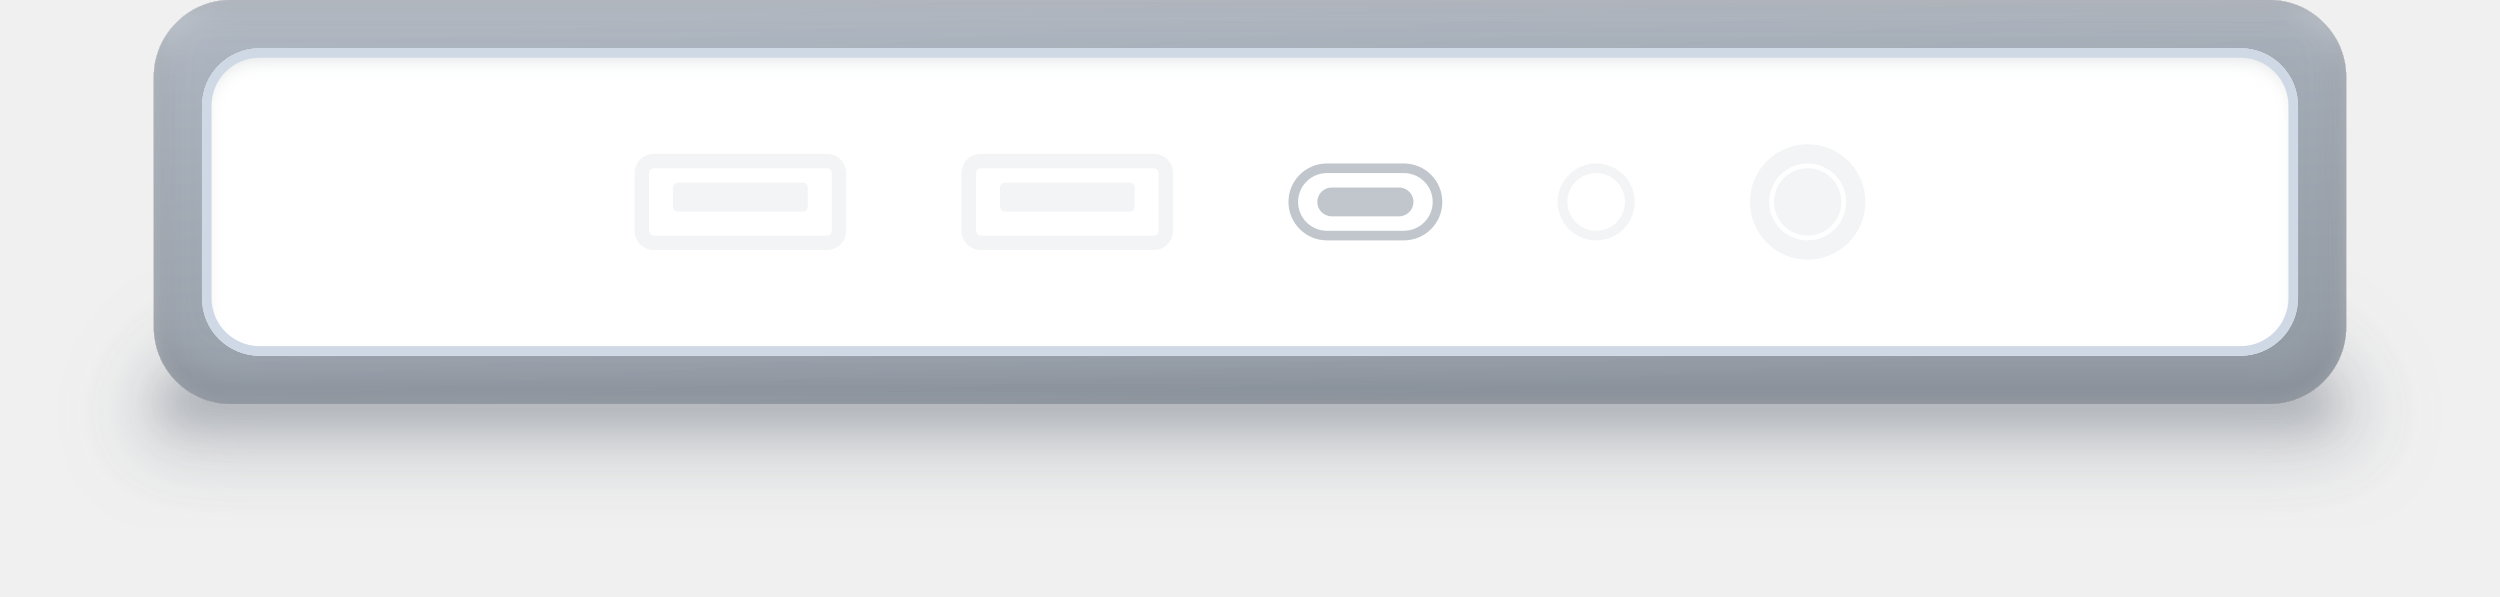
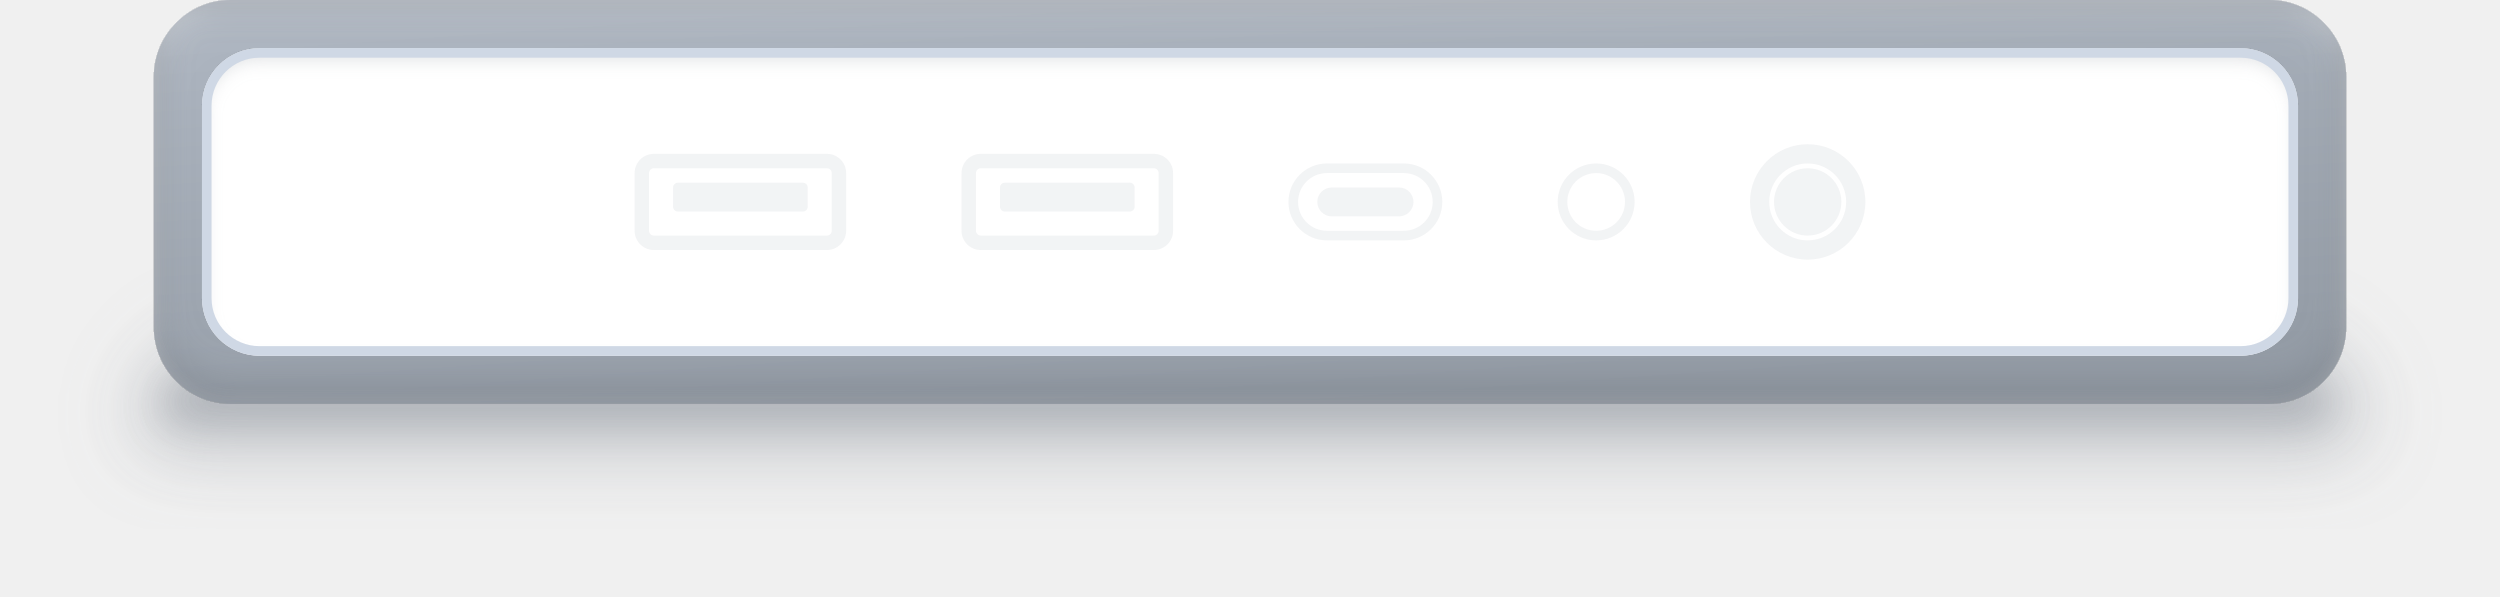
<svg xmlns="http://www.w3.org/2000/svg" width="260" height="62" viewBox="0 0 260 62" fill="none">
  <g opacity="0.8">
-     <g opacity="0.4" filter="url(#filter0_f_2531_15898)">
+     <g opacity="0.4" filter="url(#filter0_f_2813_23070)">
      <path d="M18.811 36.297C19.569 35.471 20.638 35 21.76 35H238.24C239.362 35 240.431 35.471 241.189 36.297L244.856 40.297C247.207 42.863 245.387 47 241.907 47H18.093C14.613 47 12.793 42.863 15.144 40.297L18.811 36.297Z" fill="#6C7480" />
    </g>
-     <g opacity="0.4" filter="url(#filter1_f_2531_15898)">
+     <g opacity="0.4" filter="url(#filter1_f_2813_23070)">
      <path d="M17.828 40.172C18.579 39.421 19.596 39 20.657 39H238.552C239.488 39 240.394 39.328 241.113 39.927L241.756 40.464C243.193 41.661 242.346 44 240.476 44H18.828C17.047 44 16.154 41.846 17.414 40.586L17.828 40.172Z" fill="#6C7480" />
    </g>
  </g>
-   <g filter="url(#filter2_iiii_2531_15898)">
-     <rect x="16" width="228" height="42" rx="8" fill="url(#paint0_linear_2531_15898)" />
+   <g filter="url(#filter2_iiii_2813_23070)">
+     <rect x="16" width="228" height="42" rx="8" fill="url(#paint0_linear_2813_23070)" />
  </g>
-   <g filter="url(#filter3_i_2531_15898)">
+   <g filter="url(#filter3_i_2813_23070)">
    <rect x="21" y="5" width="218" height="32" rx="6" fill="white" />
  </g>
-   <rect x="21.5" y="5.5" width="217" height="31" rx="5.5" stroke="#CFD8E5" />
-   <g fill="#C0C6CC">
-     <path d="M138.5 19.5C137.672 19.5 137 20.172 137 21C137 21.828 137.672 22.5 138.5 22.5H145.5C146.328 22.5 147 21.828 147 21C147 20.172 146.328 19.5 145.5 19.5H138.5Z" />
-     <path fill-rule="evenodd" clip-rule="evenodd" d="M134 21C134 18.791 135.791 17 138 17H146C148.209 17 150 18.791 150 21C150 23.209 148.209 25 146 25H138C135.791 25 134 23.209 134 21ZM138 18H146C147.657 18 149 19.343 149 21C149 22.657 147.657 24 146 24H138C136.343 24 135 22.657 135 21C135 19.343 136.343 18 138 18Z" />
+   <g opacity="0.2">
+     <path d="M138.5 19.5C137.672 19.5 137 20.172 137 21C137 21.828 137.672 22.5 138.5 22.5H145.5C146.328 22.5 147 21.828 147 21C147 20.172 146.328 19.5 145.5 19.5H138.5Z" fill="#C0C6CC" />
+     <path fill-rule="evenodd" clip-rule="evenodd" d="M134 21C134 18.791 135.791 17 138 17H146C148.209 17 150 18.791 150 21C150 23.209 148.209 25 146 25H138C135.791 25 134 23.209 134 21ZM138 18H146C147.657 18 149 19.343 149 21C149 22.657 147.657 24 146 24H138C136.343 24 135 22.657 135 21C135 19.343 136.343 18 138 18Z" fill="#C0C6CC" />
  </g>
  <g opacity="0.2">
    <path d="M70.5 19C70.224 19 70 19.224 70 19.5V21.5C70 21.776 70.224 22 70.5 22H83.5C83.776 22 84 21.776 84 21.5V19.5C84 19.224 83.776 19 83.5 19H70.5Z" fill="#C0C6CC" />
    <path fill-rule="evenodd" clip-rule="evenodd" d="M66 18C66 16.895 66.895 16 68 16H86C87.105 16 88 16.895 88 18V24C88 25.105 87.105 26 86 26H68C66.895 26 66 25.105 66 24V18ZM68 17.5H86C86.276 17.5 86.5 17.724 86.5 18V24C86.5 24.276 86.276 24.5 86 24.5H68C67.724 24.5 67.5 24.276 67.5 24V18C67.5 17.724 67.724 17.5 68 17.5Z" fill="#C0C6CC" />
  </g>
  <g opacity="0.2">
    <path d="M104.5 19C104.224 19 104 19.224 104 19.5V21.5C104 21.776 104.224 22 104.5 22H117.5C117.776 22 118 21.776 118 21.5V19.5C118 19.224 117.776 19 117.5 19H104.5Z" fill="#C0C6CC" />
    <path fill-rule="evenodd" clip-rule="evenodd" d="M100 18C100 16.895 100.895 16 102 16H120C121.105 16 122 16.895 122 18V24C122 25.105 121.105 26 120 26H102C100.895 26 100 25.105 100 24V18ZM102 17.5H120C120.276 17.5 120.5 17.724 120.5 18V24C120.5 24.276 120.276 24.5 120 24.5H102C101.724 24.5 101.5 24.276 101.5 24V18C101.5 17.724 101.724 17.5 102 17.5Z" fill="#C0C6CC" />
  </g>
  <g opacity="0.2">
    <path d="M188 24.5C186.067 24.5 184.5 22.933 184.5 21C184.5 19.067 186.067 17.5 188 17.5C189.933 17.5 191.5 19.067 191.5 21C191.5 22.933 189.933 24.5 188 24.5Z" fill="#C0C6CC" />
    <path fill-rule="evenodd" clip-rule="evenodd" d="M188 15C184.686 15 182 17.686 182 21C182 24.314 184.686 27 188 27C191.314 27 194 24.314 194 21C194 17.686 191.314 15 188 15ZM184 21C184 18.791 185.791 17 188 17C190.209 17 192 18.791 192 21C192 23.209 190.209 25 188 25C185.791 25 184 23.209 184 21Z" fill="#C0C6CC" />
  </g>
-   <path opacity="0.2" fill-rule="evenodd" clip-rule="evenodd" d="M163 21C163 22.657 164.343 24 166 24C167.657 24 169 22.657 169 21C169 19.343 167.657 18 166 18C164.343 18 163 19.343 163 21ZM166 17C163.791 17 162 18.791 162 21C162 23.209 163.791 25 166 25C168.209 25 170 23.209 170 21C170 18.791 168.209 17 166 17Z" fill="#C0C6CC" />
+   <g opacity="0.2">
+     <path fill-rule="evenodd" clip-rule="evenodd" d="M163 21C163 22.657 164.343 24 166 24C167.657 24 169 22.657 169 21C169 19.343 167.657 18 166 18C164.343 18 163 19.343 163 21ZM166 17C163.791 17 162 18.791 162 21C162 23.209 163.791 25 166 25C168.209 25 170 23.209 170 21C170 18.791 168.209 17 166 17Z" fill="#C0C6CC" />
+   </g>
+   <rect x="21.5" y="5.5" width="217" height="31" rx="5.5" stroke="#CFD8E5" />
  <defs>
-     <filter id="filter0_f_2531_15898" x="6.085" y="27" width="247.83" height="28" filterUnits="userSpaceOnUse" color-interpolation-filters="sRGB">
+     <filter id="filter0_f_2813_23070" x="6.085" y="27" width="247.83" height="28" filterUnits="userSpaceOnUse" color-interpolation-filters="sRGB">
      <feFlood flood-opacity="0" result="BackgroundImageFix" />
      <feBlend mode="normal" in="SourceGraphic" in2="BackgroundImageFix" result="shape" />
-       <feGaussianBlur stdDeviation="4" result="effect1_foregroundBlur_2531_15898" />
+       <feGaussianBlur stdDeviation="4" result="effect1_foregroundBlur_2813_23070" />
    </filter>
-     <filter id="filter1_f_2531_15898" x="12.825" y="35" width="233.656" height="13" filterUnits="userSpaceOnUse" color-interpolation-filters="sRGB">
+     <filter id="filter1_f_2813_23070" x="12.825" y="35" width="233.655" height="13" filterUnits="userSpaceOnUse" color-interpolation-filters="sRGB">
      <feFlood flood-opacity="0" result="BackgroundImageFix" />
      <feBlend mode="normal" in="SourceGraphic" in2="BackgroundImageFix" result="shape" />
-       <feGaussianBlur stdDeviation="2" result="effect1_foregroundBlur_2531_15898" />
+       <feGaussianBlur stdDeviation="2" result="effect1_foregroundBlur_2813_23070" />
    </filter>
-     <filter id="filter2_iiii_2531_15898" x="16" y="-2" width="228" height="46" filterUnits="userSpaceOnUse" color-interpolation-filters="sRGB">
+     <filter id="filter2_iiii_2813_23070" x="16" y="-2" width="228" height="46" filterUnits="userSpaceOnUse" color-interpolation-filters="sRGB">
      <feFlood flood-opacity="0" result="BackgroundImageFix" />
      <feBlend mode="normal" in="SourceGraphic" in2="BackgroundImageFix" result="shape" />
      <feColorMatrix in="SourceAlpha" type="matrix" values="0 0 0 0 0 0 0 0 0 0 0 0 0 0 0 0 0 0 127 0" result="hardAlpha" />
      <feOffset dy="2" />
      <feGaussianBlur stdDeviation="2" />
      <feComposite in2="hardAlpha" operator="arithmetic" k2="-1" k3="1" />
      <feColorMatrix type="matrix" values="0 0 0 0 1 0 0 0 0 1 0 0 0 0 1 0 0 0 0.15 0" />
-       <feBlend mode="normal" in2="shape" result="effect1_innerShadow_2531_15898" />
+       <feBlend mode="normal" in2="shape" result="effect1_innerShadow_2813_23070" />
      <feColorMatrix in="SourceAlpha" type="matrix" values="0 0 0 0 0 0 0 0 0 0 0 0 0 0 0 0 0 0 127 0" result="hardAlpha" />
      <feOffset dy="1" />
      <feGaussianBlur stdDeviation="1" />
      <feComposite in2="hardAlpha" operator="arithmetic" k2="-1" k3="1" />
      <feColorMatrix type="matrix" values="0 0 0 0 1 0 0 0 0 1 0 0 0 0 1 0 0 0 0.2 0" />
-       <feBlend mode="normal" in2="effect1_innerShadow_2531_15898" result="effect2_innerShadow_2531_15898" />
+       <feBlend mode="normal" in2="effect1_innerShadow_2813_23070" result="effect2_innerShadow_2813_23070" />
      <feColorMatrix in="SourceAlpha" type="matrix" values="0 0 0 0 0 0 0 0 0 0 0 0 0 0 0 0 0 0 127 0" result="hardAlpha" />
      <feOffset dy="-2" />
      <feGaussianBlur stdDeviation="2" />
      <feComposite in2="hardAlpha" operator="arithmetic" k2="-1" k3="1" />
      <feColorMatrix type="matrix" values="0 0 0 0 0.358 0 0 0 0 0.376 0 0 0 0 0.4 0 0 0 0.3 0" />
-       <feBlend mode="normal" in2="effect2_innerShadow_2531_15898" result="effect3_innerShadow_2531_15898" />
+       <feBlend mode="normal" in2="effect2_innerShadow_2813_23070" result="effect3_innerShadow_2813_23070" />
      <feColorMatrix in="SourceAlpha" type="matrix" values="0 0 0 0 0 0 0 0 0 0 0 0 0 0 0 0 0 0 127 0" result="hardAlpha" />
      <feOffset dy="-1" />
      <feGaussianBlur stdDeviation="0.5" />
      <feComposite in2="hardAlpha" operator="arithmetic" k2="-1" k3="1" />
      <feColorMatrix type="matrix" values="0 0 0 0 1 0 0 0 0 1 0 0 0 0 1 0 0 0 0.05 0" />
-       <feBlend mode="normal" in2="effect3_innerShadow_2531_15898" result="effect4_innerShadow_2531_15898" />
+       <feBlend mode="normal" in2="effect3_innerShadow_2813_23070" result="effect4_innerShadow_2813_23070" />
    </filter>
-     <filter id="filter3_i_2531_15898" x="21" y="5" width="218" height="33" filterUnits="userSpaceOnUse" color-interpolation-filters="sRGB">
+     <filter id="filter3_i_2813_23070" x="21" y="5" width="218" height="33" filterUnits="userSpaceOnUse" color-interpolation-filters="sRGB">
      <feFlood flood-opacity="0" result="BackgroundImageFix" />
      <feBlend mode="normal" in="SourceGraphic" in2="BackgroundImageFix" result="shape" />
      <feColorMatrix in="SourceAlpha" type="matrix" values="0 0 0 0 0 0 0 0 0 0 0 0 0 0 0 0 0 0 127 0" result="hardAlpha" />
      <feOffset dy="1" />
      <feGaussianBlur stdDeviation="1" />
      <feComposite in2="hardAlpha" operator="arithmetic" k2="-1" k3="1" />
      <feColorMatrix type="matrix" values="0 0 0 0 0.537 0 0 0 0 0.565 0 0 0 0 0.6 0 0 0 0.3 0" />
-       <feBlend mode="normal" in2="shape" result="effect1_innerShadow_2531_15898" />
+       <feBlend mode="normal" in2="shape" result="effect1_innerShadow_2813_23070" />
    </filter>
-     <linearGradient id="paint0_linear_2531_15898" x1="101.362" y1="-0.95" x2="104.521" y2="44.668" gradientUnits="userSpaceOnUse">
+     <linearGradient id="paint0_linear_2813_23070" x1="101.362" y1="-0.95" x2="104.521" y2="44.668" gradientUnits="userSpaceOnUse">
      <stop stop-color="#ACB4BF" />
      <stop offset="1" stop-color="#949CA6" />
    </linearGradient>
  </defs>
</svg>
